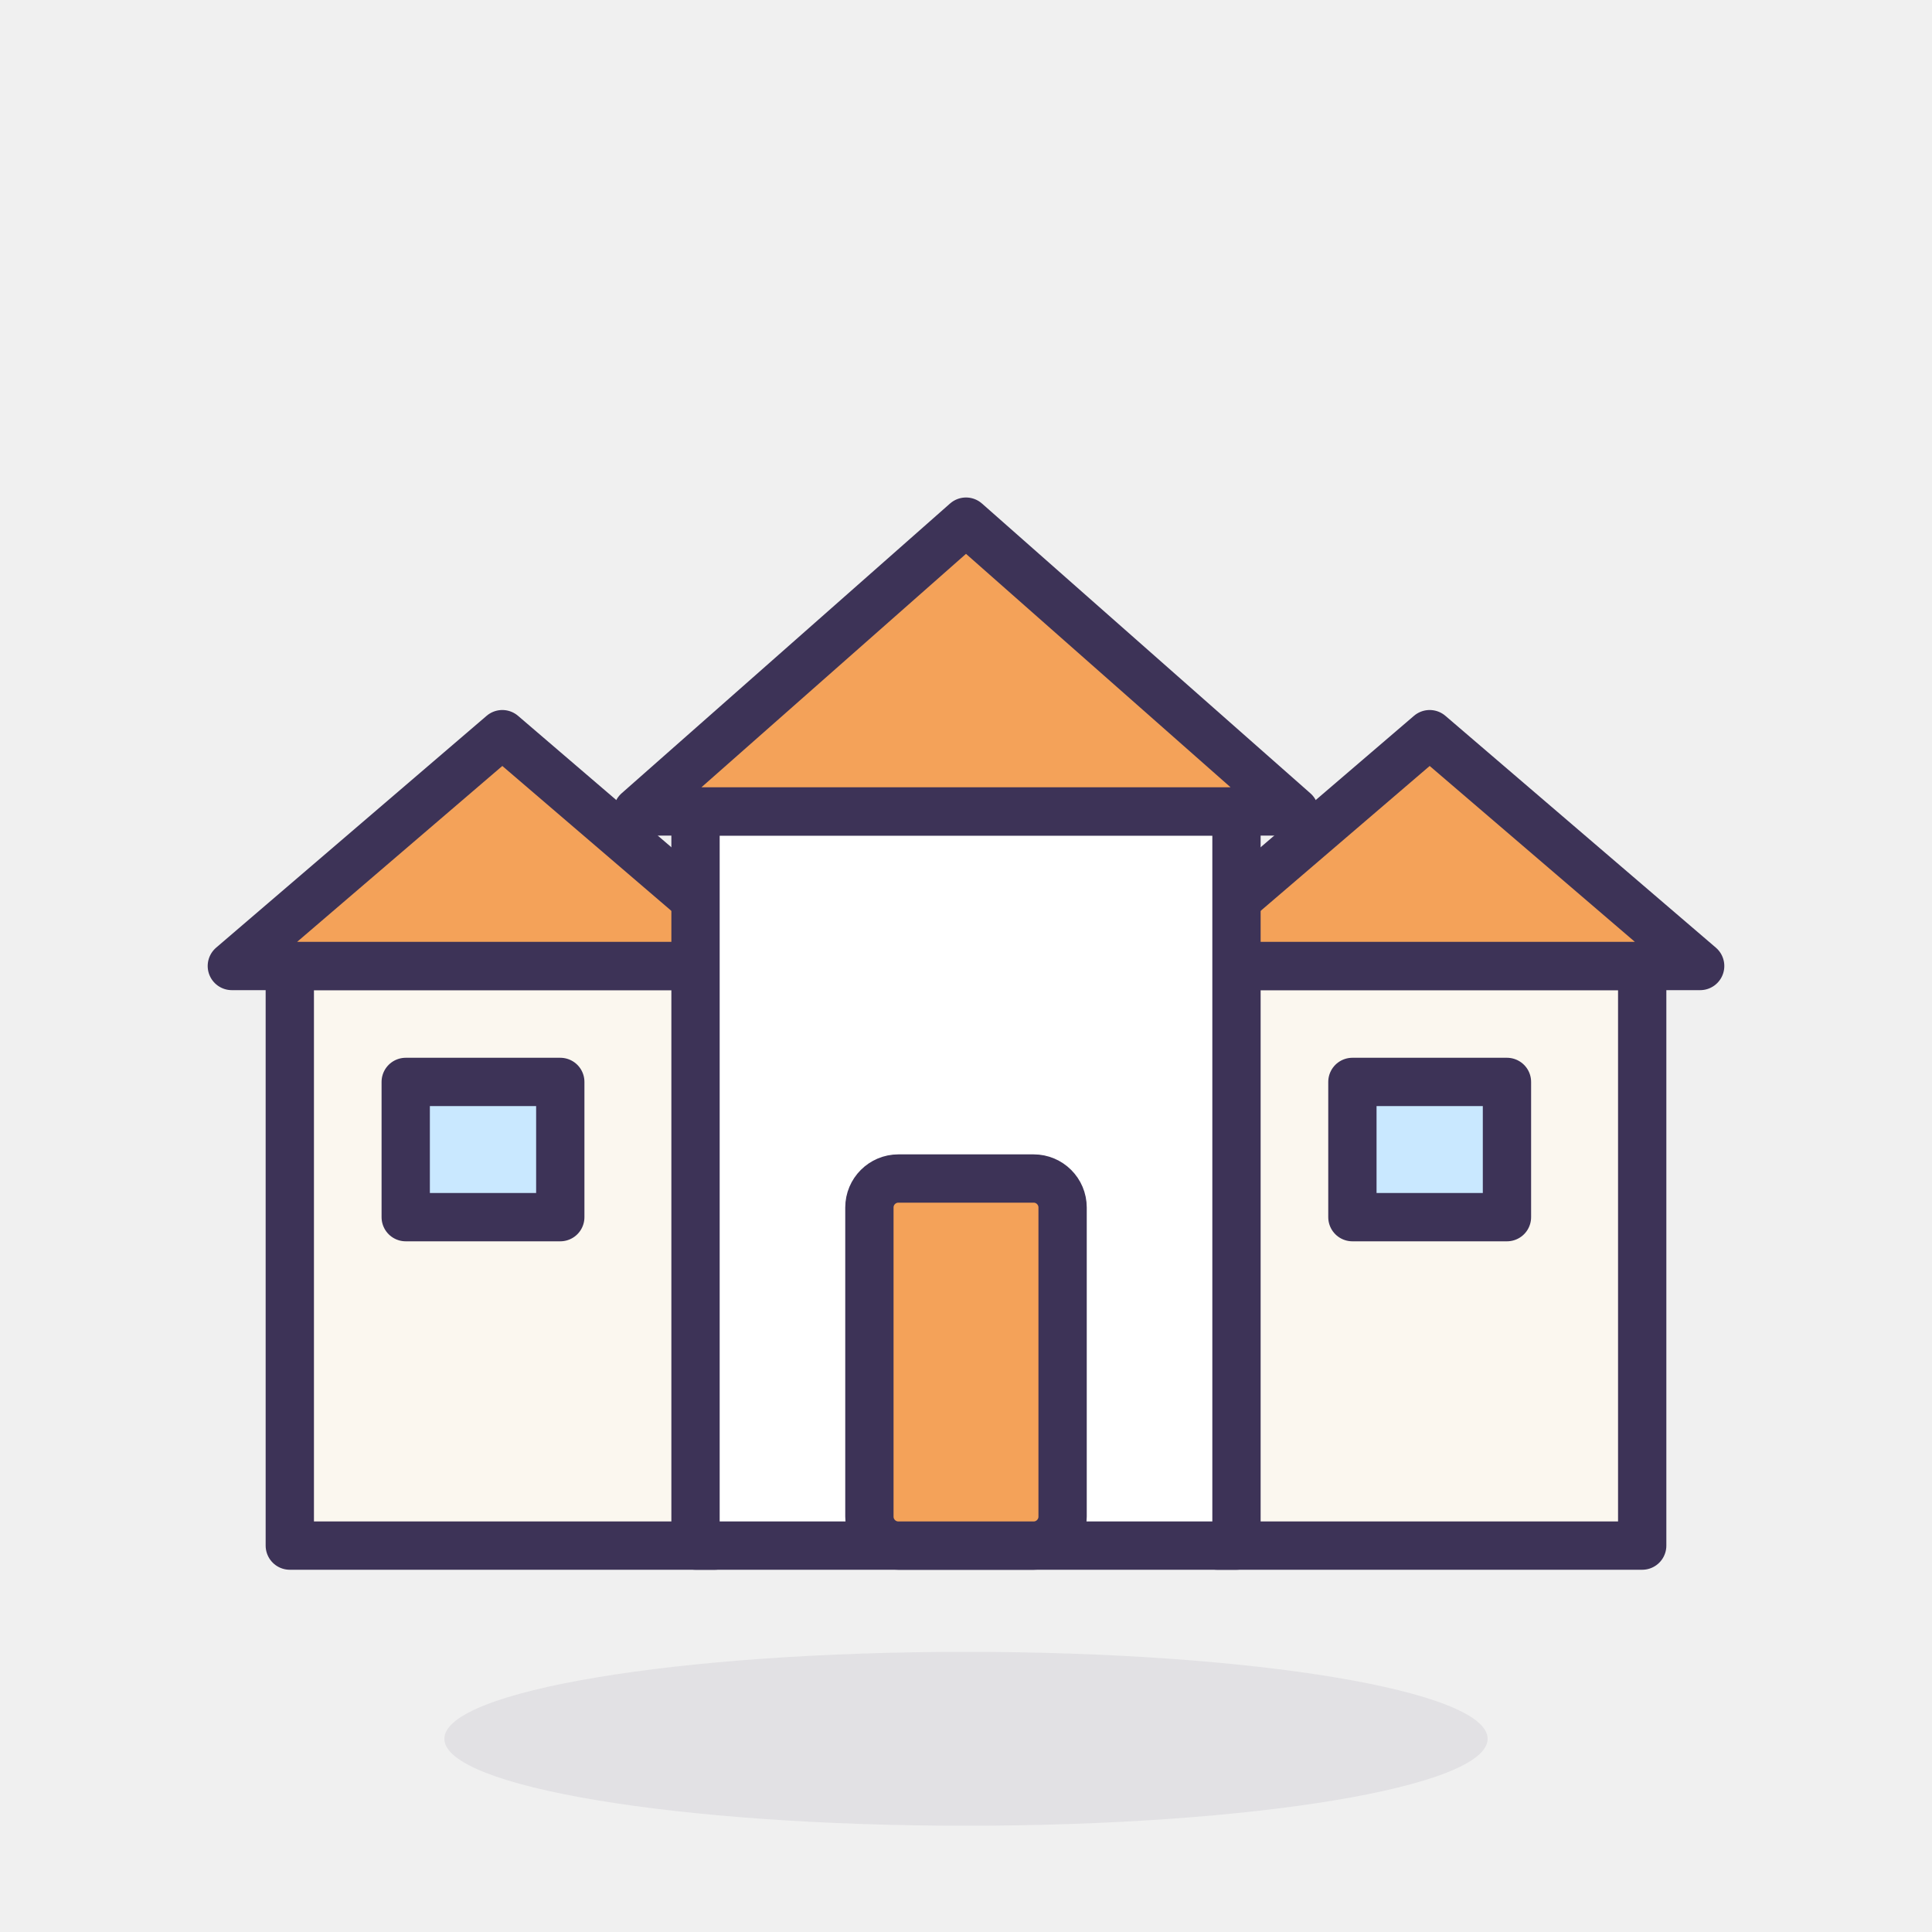
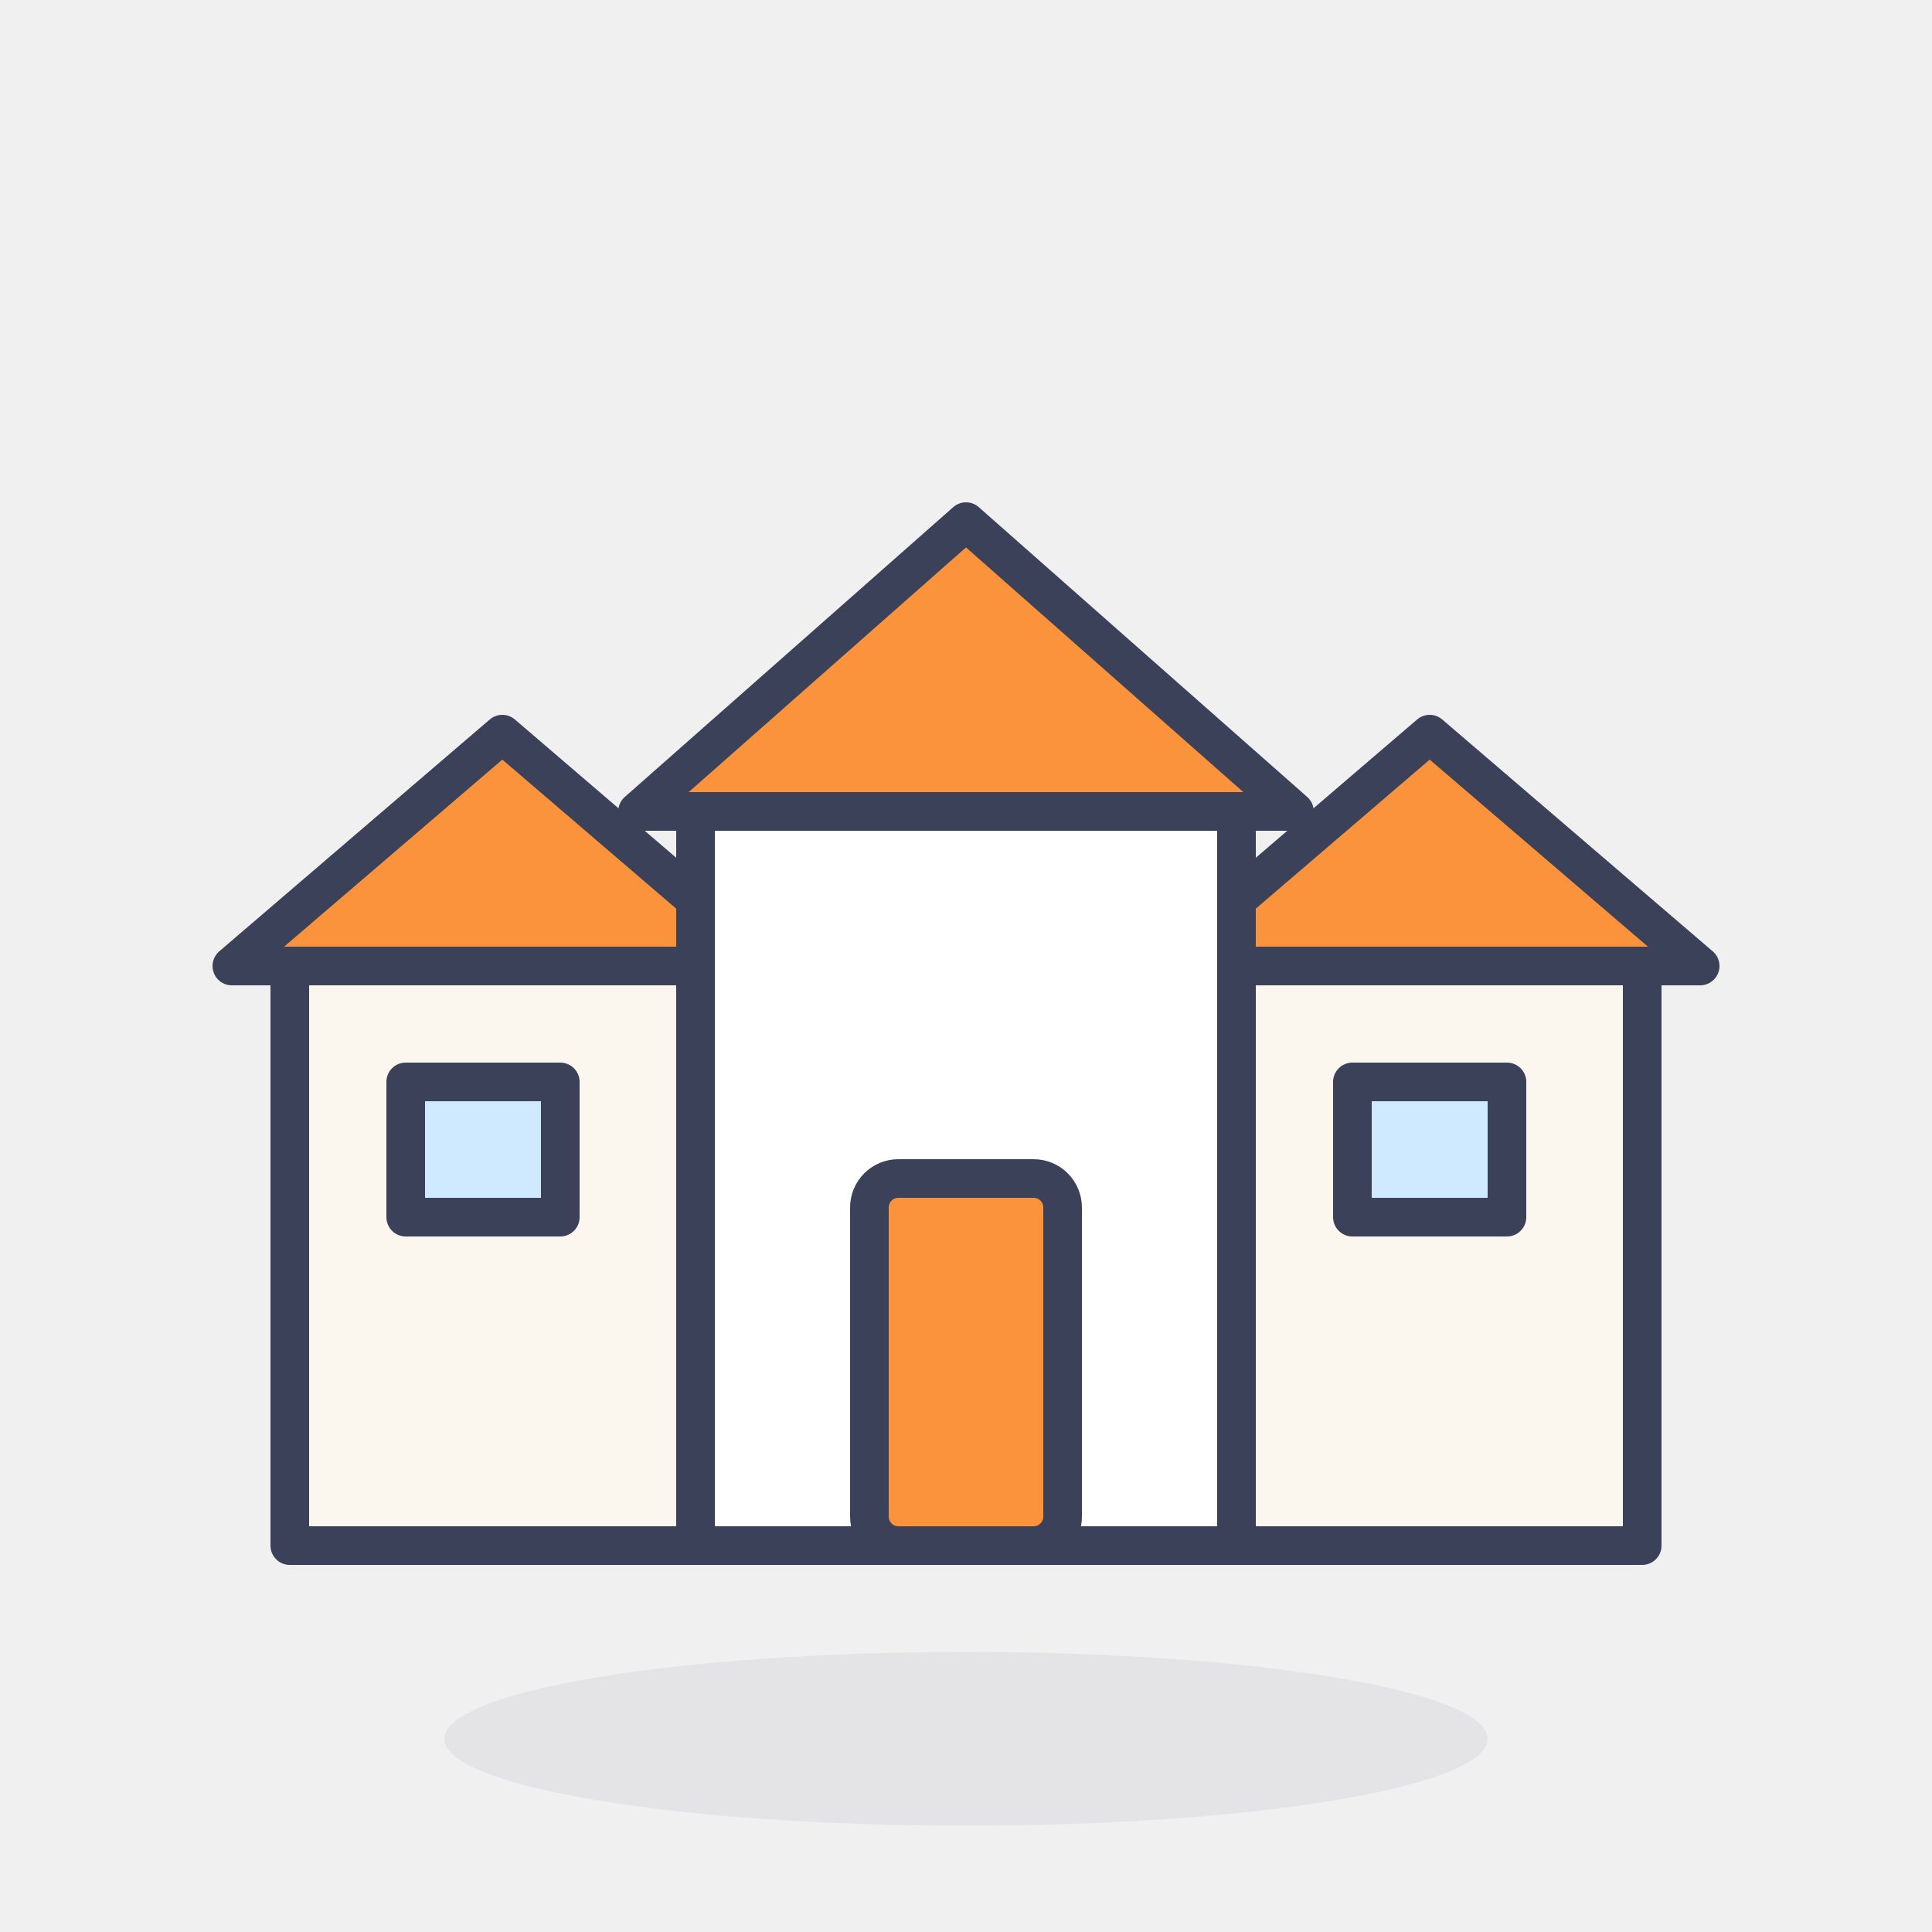
<svg xmlns="http://www.w3.org/2000/svg" viewBox="0 0 200 200" role="img">
-   <ellipse cx="100" cy="180" rx="54" ry="9" fill="#3d3357" opacity="0.08" />
-   <rect x="30" y="100" width="44" height="60" fill="#fbf7ef" stroke="#3d3357" stroke-width="5" stroke-linecap="round" stroke-linejoin="round" />
-   <path d="M24 100 L52 76 L80 100 Z" fill="#f4a259" stroke="#3d3357" stroke-width="5" stroke-linecap="round" stroke-linejoin="round" />
-   <rect x="126" y="100" width="44" height="60" fill="#fbf7ef" stroke="#3d3357" stroke-width="5" stroke-linecap="round" stroke-linejoin="round" />
-   <path d="M120 100 L148 76 L176 100 Z" fill="#f4a259" stroke="#3d3357" stroke-width="5" stroke-linecap="round" stroke-linejoin="round" />
-   <rect x="72" y="84" width="56" height="76" fill="#fff" stroke="#3d3357" stroke-width="5" stroke-linecap="round" stroke-linejoin="round" />
-   <path d="M66 84 L100 54 L134 84 Z" fill="#f4a259" stroke="#3d3357" stroke-width="5" stroke-linecap="round" stroke-linejoin="round" />
-   <rect x="90" y="122" width="20" height="38" rx="3" fill="#f4a259" stroke="#3d3357" stroke-width="5" stroke-linecap="round" stroke-linejoin="round" />
-   <rect x="42" y="112" width="16" height="14" fill="#c9e8ff" stroke="#3d3357" stroke-width="5" stroke-linecap="round" stroke-linejoin="round" />
-   <rect x="140" y="112" width="16" height="14" fill="#c9e8ff" stroke="#3d3357" stroke-width="5" stroke-linecap="round" stroke-linejoin="round" />
+   <ellipse cx="100" cy="180" rx="54" ry="9" fill="#3a4159" opacity="0.07" />
+   <rect x="30" y="100" width="44" height="60" fill="#fbf7ef" stroke="#3a4159" stroke-width="4" stroke-linecap="round" stroke-linejoin="round" />
+   <path d="M24 100 L52 76 L80 100 Z" fill="#fb923c" stroke="#3a4159" stroke-width="4" stroke-linecap="round" stroke-linejoin="round" />
+   <rect x="126" y="100" width="44" height="60" fill="#fbf7ef" stroke="#3a4159" stroke-width="4" stroke-linecap="round" stroke-linejoin="round" />
+   <path d="M120 100 L148 76 L176 100 Z" fill="#fb923c" stroke="#3a4159" stroke-width="4" stroke-linecap="round" stroke-linejoin="round" />
+   <rect x="72" y="84" width="56" height="76" fill="#fff" stroke="#3a4159" stroke-width="4" stroke-linecap="round" stroke-linejoin="round" />
+   <path d="M66 84 L100 54 L134 84 Z" fill="#fb923c" stroke="#3a4159" stroke-width="4" stroke-linecap="round" stroke-linejoin="round" />
+   <rect x="90" y="122" width="20" height="38" rx="3" fill="#fb923c" stroke="#3a4159" stroke-width="4" stroke-linecap="round" stroke-linejoin="round" />
+   <rect x="42" y="112" width="16" height="14" fill="#cfe9ff" stroke="#3a4159" stroke-width="4" stroke-linecap="round" stroke-linejoin="round" />
+   <rect x="140" y="112" width="16" height="14" fill="#cfe9ff" stroke="#3a4159" stroke-width="4" stroke-linecap="round" stroke-linejoin="round" />
</svg>
